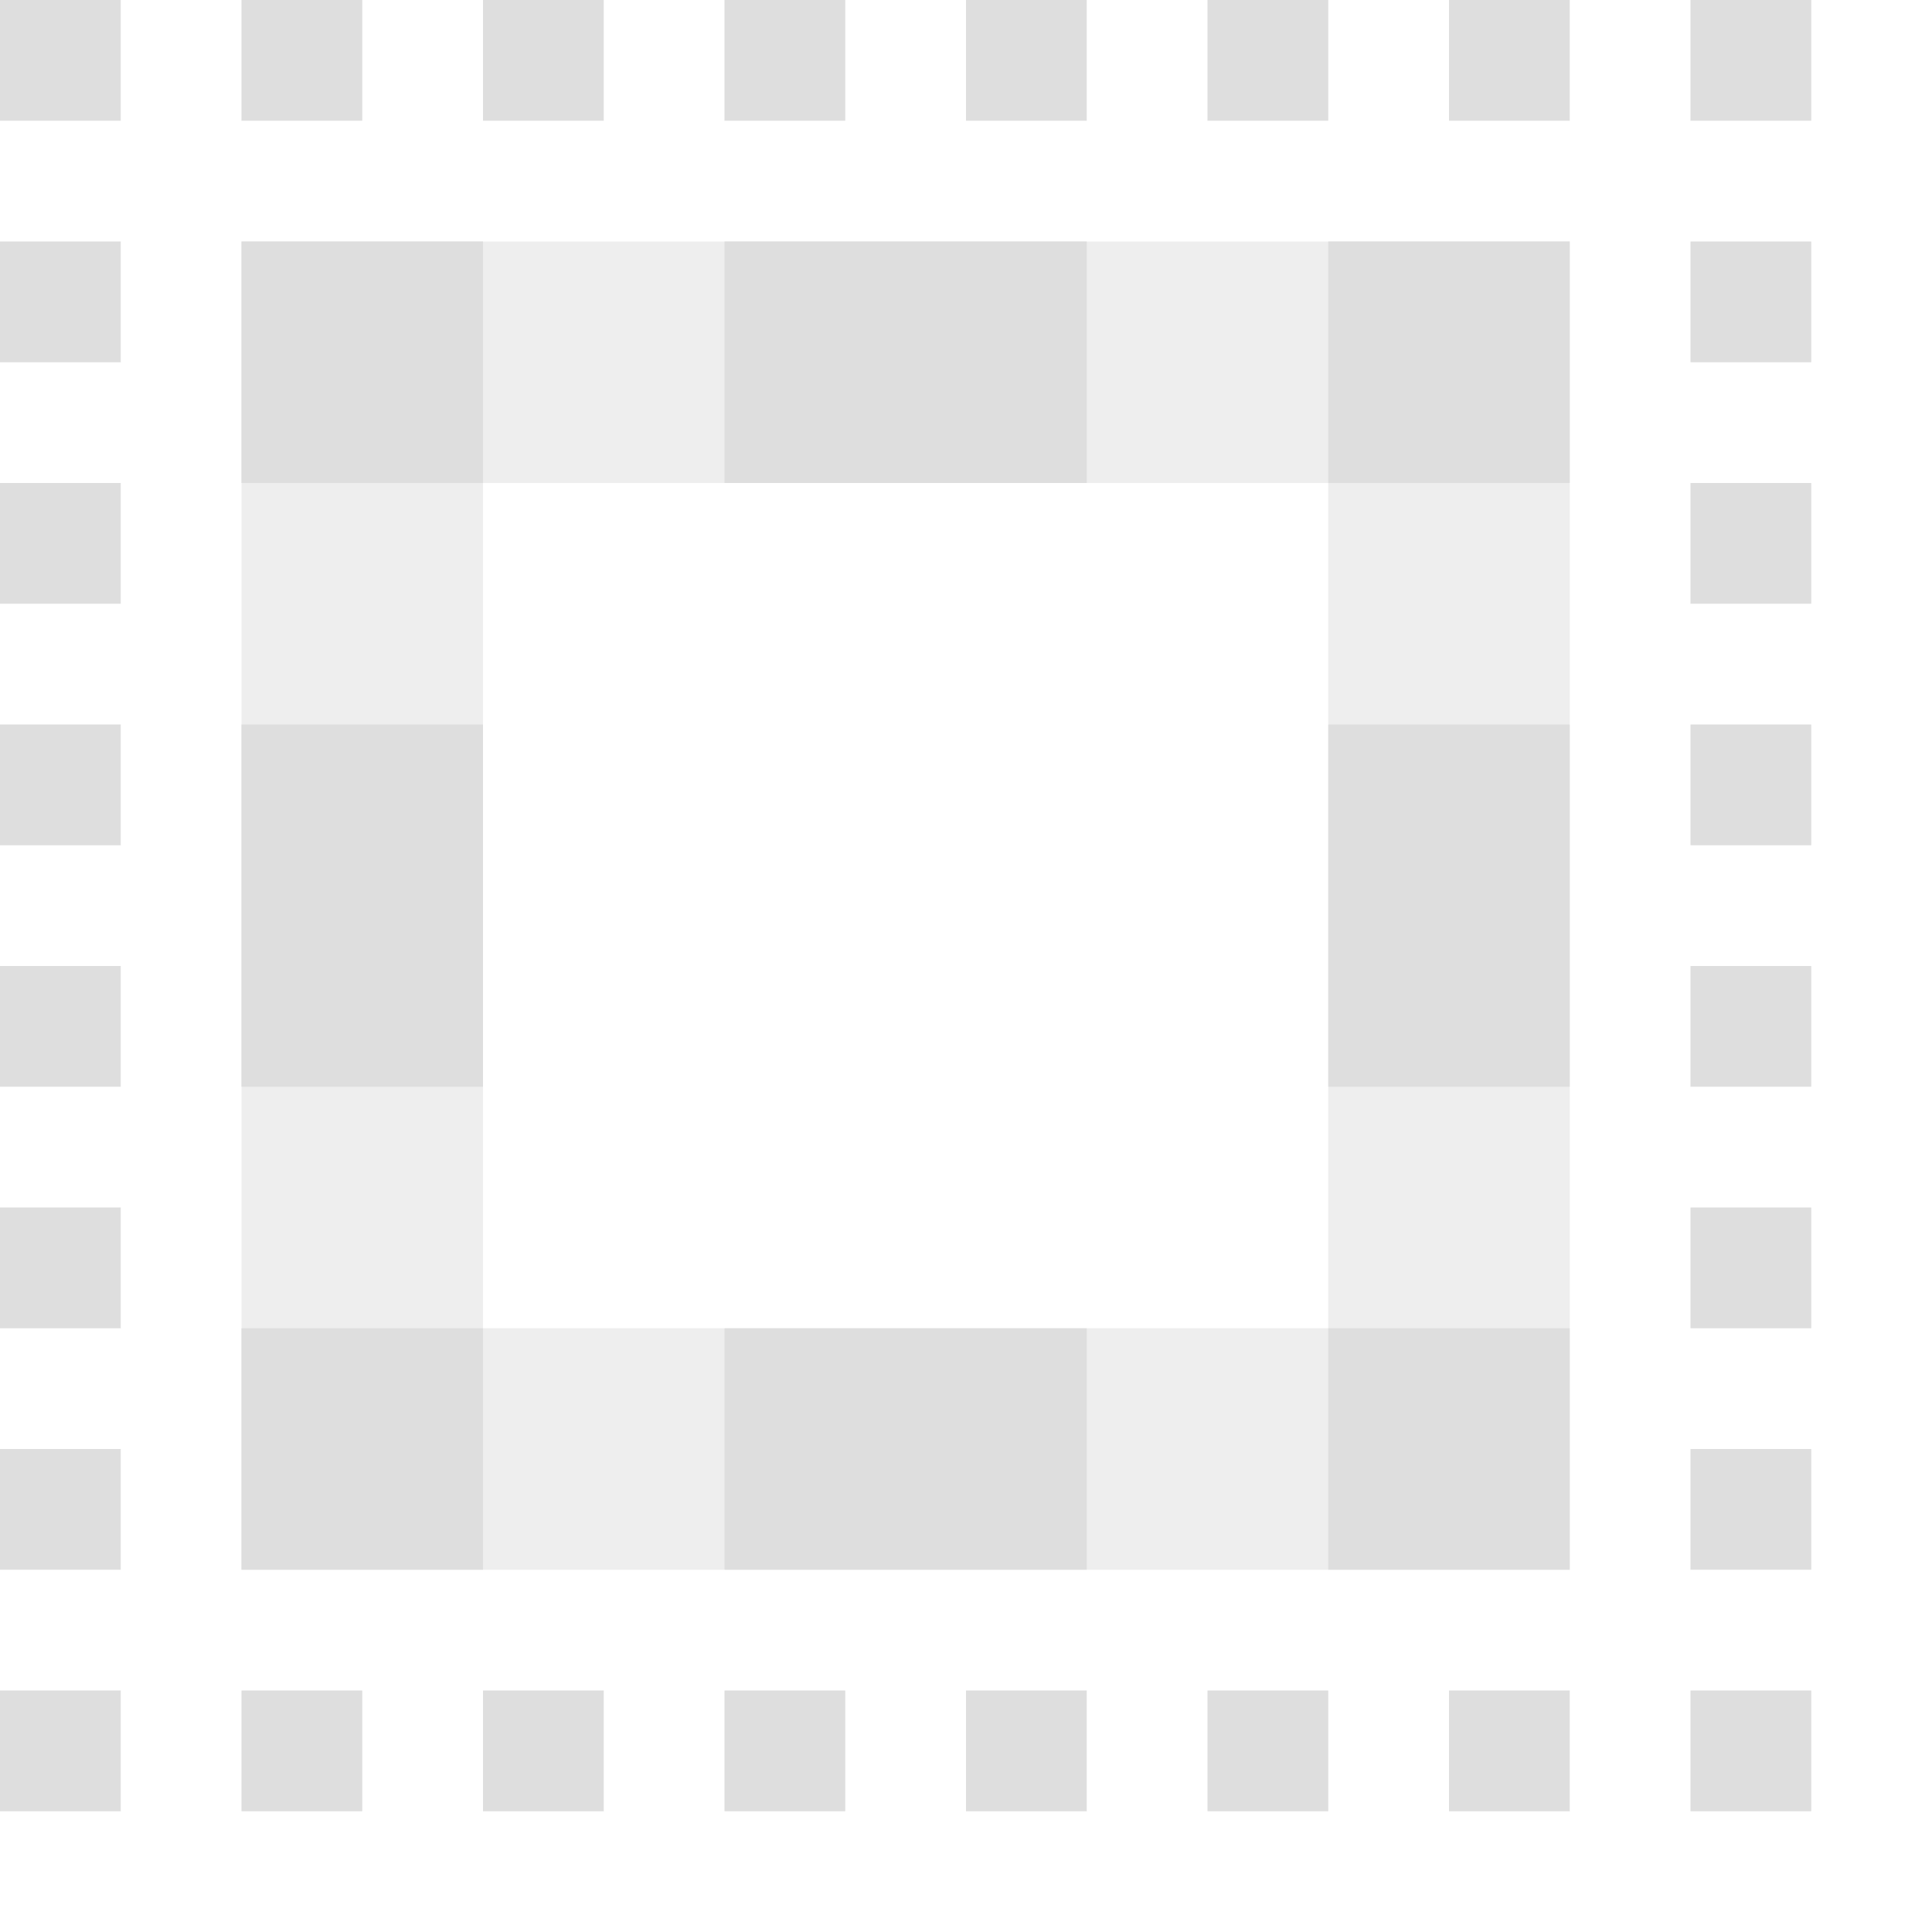
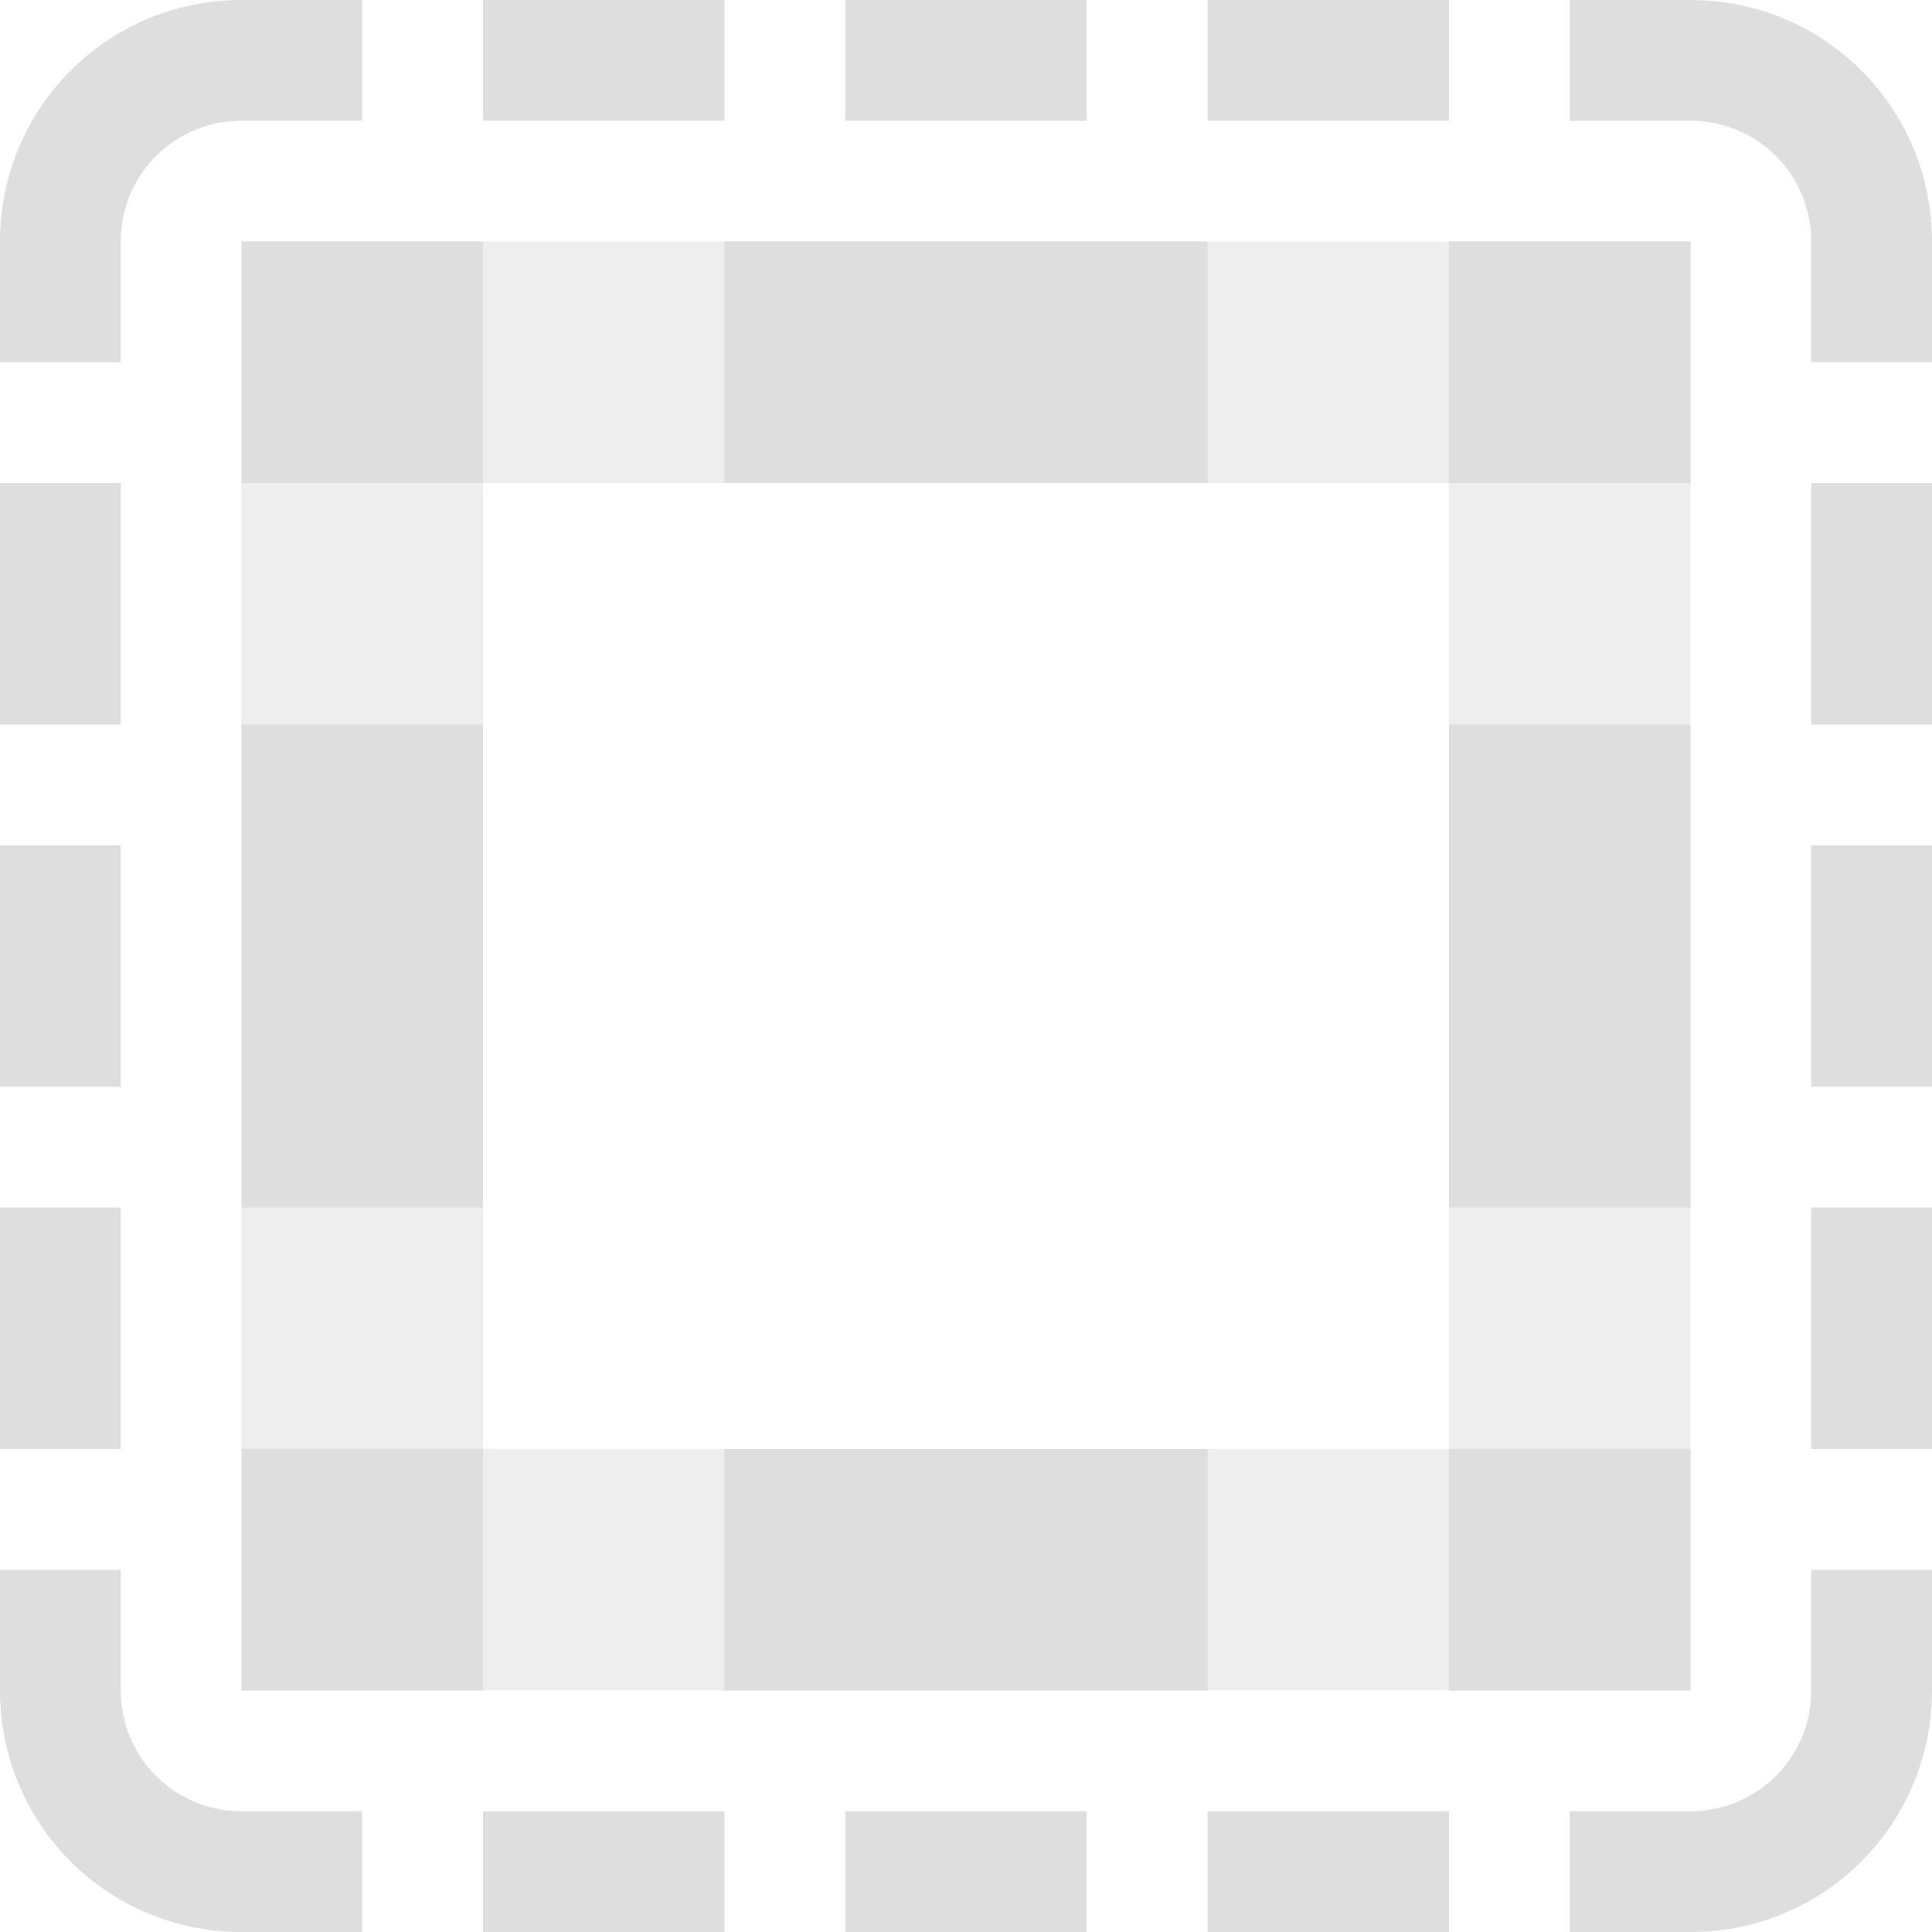
- <svg xmlns="http://www.w3.org/2000/svg" width="16" height="16">
-   <path d="M45 707.362h1v1h-1zm2 0h1v1h-1zm2 0h1v1h-1zm2 0h1v1h-1zm2 0h1v1h-1zm2 0h1v1h-1zm2 0h1v1h-1zm2 0h1v1h-1zm-14 2h1v1h-1zm0 2h1v1h-1zm0 2h1v1h-1zm0 2h1v1h-1zm0 2h1v1h-1zm0 2h1v1h-1zm0 2h1v1h-1zm14-12h1v1h-1zm0 2h1v1h-1zm0 2h1v1h-1zm0 2h1v1h-1zm0 2h1v1h-1zm0 2h1v1h-1zm0 2h1v1h-1zm-12 0h1v1h-1zm2 0h1v1h-1zm2 0h1v1h-1zm2 0h1v1h-1zm2 0h1v1h-1zm2 0h1v1h-1z" style="opacity:1;fill:#dedede;fill-opacity:1" transform="translate(-45 -707.362)" />
-   <path d="M2 2v11h11V2Zm2 2h7v7H4Z" style="opacity:.5;fill-opacity:1;stroke:none;stroke-width:.832;stroke-linejoin:round;paint-order:stroke fill markers;fill:#dedede" />
-   <path d="M47 713.362h2v3h-2zm9 0h2v3h-2z" style="opacity:.999;fill-opacity:1;stroke:none;stroke-width:.832;stroke-linejoin:round;paint-order:stroke fill markers;fill:#dedede" transform="translate(-45 -707.362)" />
-   <path d="M51 709.362h3v2h-3zm0 9h3v2h-3z" style="opacity:.999;fill-opacity:1;stroke:none;stroke-width:.832;stroke-linejoin:round;paint-order:stroke fill markers;fill:#dedede" transform="translate(-45 -707.362)" />
-   <path d="M47 718.362h2v2h-2zm0-9h2v2h-2zm9 0h2v2h-2zm0 9h2v2h-2z" style="opacity:.999;fill-opacity:1;stroke:none;stroke-width:.832;stroke-linejoin:round;paint-order:stroke fill markers;fill:#dedede" transform="translate(-45 -707.362)" />
+ <svg xmlns="http://www.w3.org/2000/svg" width="16" height="16" version="1.1">
+   <path d="m2 0c-1.108 0-2 0.892-2 2v1h1v-1c0-0.554 0.446-1 1-1h1v-1zm2 0v1h2v-1zm3 0v1h2v-1zm3 0v1h2v-1zm3 0v1h1c0.554 0 1 0.446 1 1v1h1v-1c0-1.108-0.892-2-2-2zm-13 4v2h1v-2zm15 0v2h1v-2zm-15 3v2h1v-2zm15 0v2h1v-2zm-15 3v2h1v-2zm15 0v2h1v-2zm-15 3v1c0 1.108 0.892 2 2 2h1v-1h-1c-0.554 0-1-0.446-1-1v-1zm15 0v1c0 0.554-0.446 1-1 1h-1v1h1c1.108 0 2-0.892 2-2v-1zm-11 2v1h2v-1zm3 0v1h2v-1zm3 0v1h2v-1z" fill="#dedede" fill-rule="evenodd" stop-color="#000000" style="paint-order:stroke fill markers" />
+   <path d="m2 2v12h12v-12zm2 2h8v8h-8z" fill="#dedede" fill-rule="evenodd" opacity=".5" stop-color="#000000" stroke-linecap="round" stroke-linejoin="round" stroke-width="2" style="paint-order:stroke fill markers" />
+   <path d="m2 2v2h2v-2zm10 0v2h2v-2zm-10 10v2h2v-2zm10 0v2h2v-2z" fill="#dedede" fill-rule="evenodd" stop-color="#000000" stroke-linecap="round" stroke-linejoin="round" stroke-width="2" style="paint-order:stroke fill markers" />
+   <rect x="6" y="2" width="4" height="2" fill="#dedede" fill-rule="evenodd" stop-color="#000000" stroke-linecap="round" stroke-linejoin="round" stroke-width="2" style="paint-order:stroke fill markers" />
+   <rect x="2" y="6" width="2" height="4" fill="#dedede" fill-rule="evenodd" stop-color="#000000" stroke-linecap="round" stroke-linejoin="round" stroke-width="2" style="paint-order:stroke fill markers" />
+   <rect x="12" y="6" width="2" height="4" fill="#dedede" fill-rule="evenodd" stop-color="#000000" stroke-linecap="round" stroke-linejoin="round" stroke-width="2" style="paint-order:stroke fill markers" />
+   <rect x="6" y="12" width="4" height="2" fill="#dedede" fill-rule="evenodd" stop-color="#000000" stroke-linecap="round" stroke-linejoin="round" stroke-width="2" style="paint-order:stroke fill markers" />
</svg>
